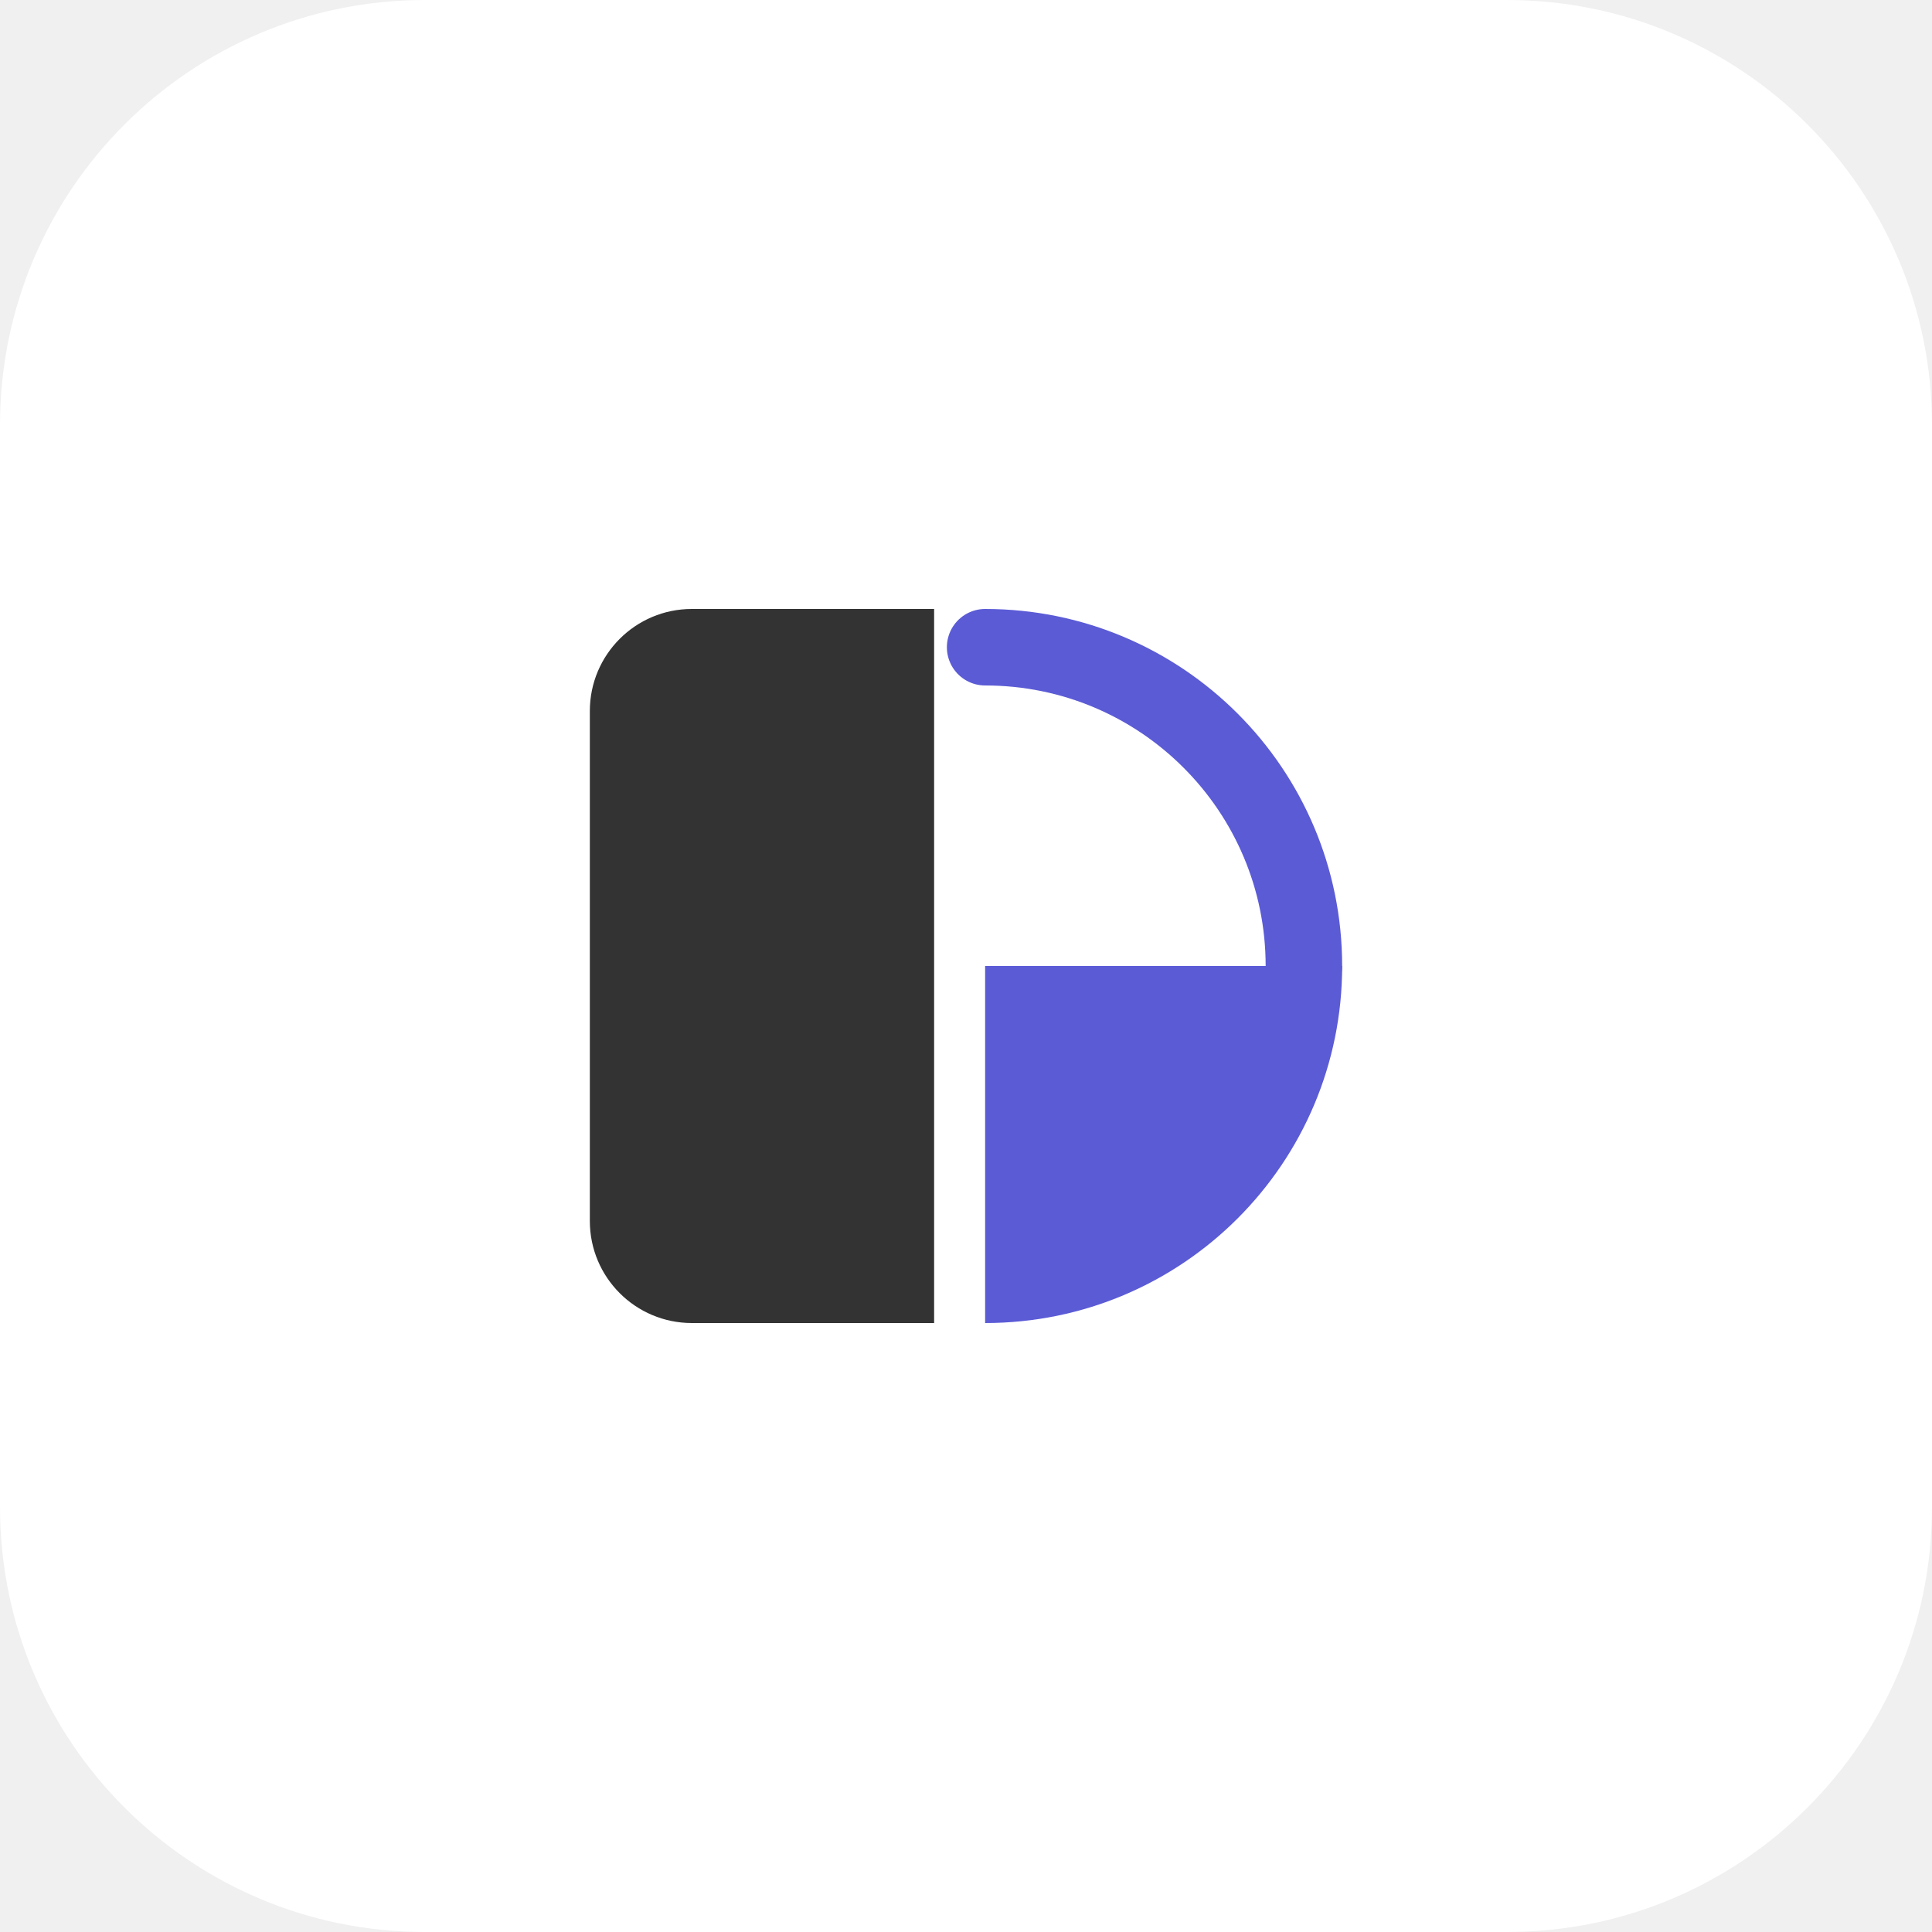
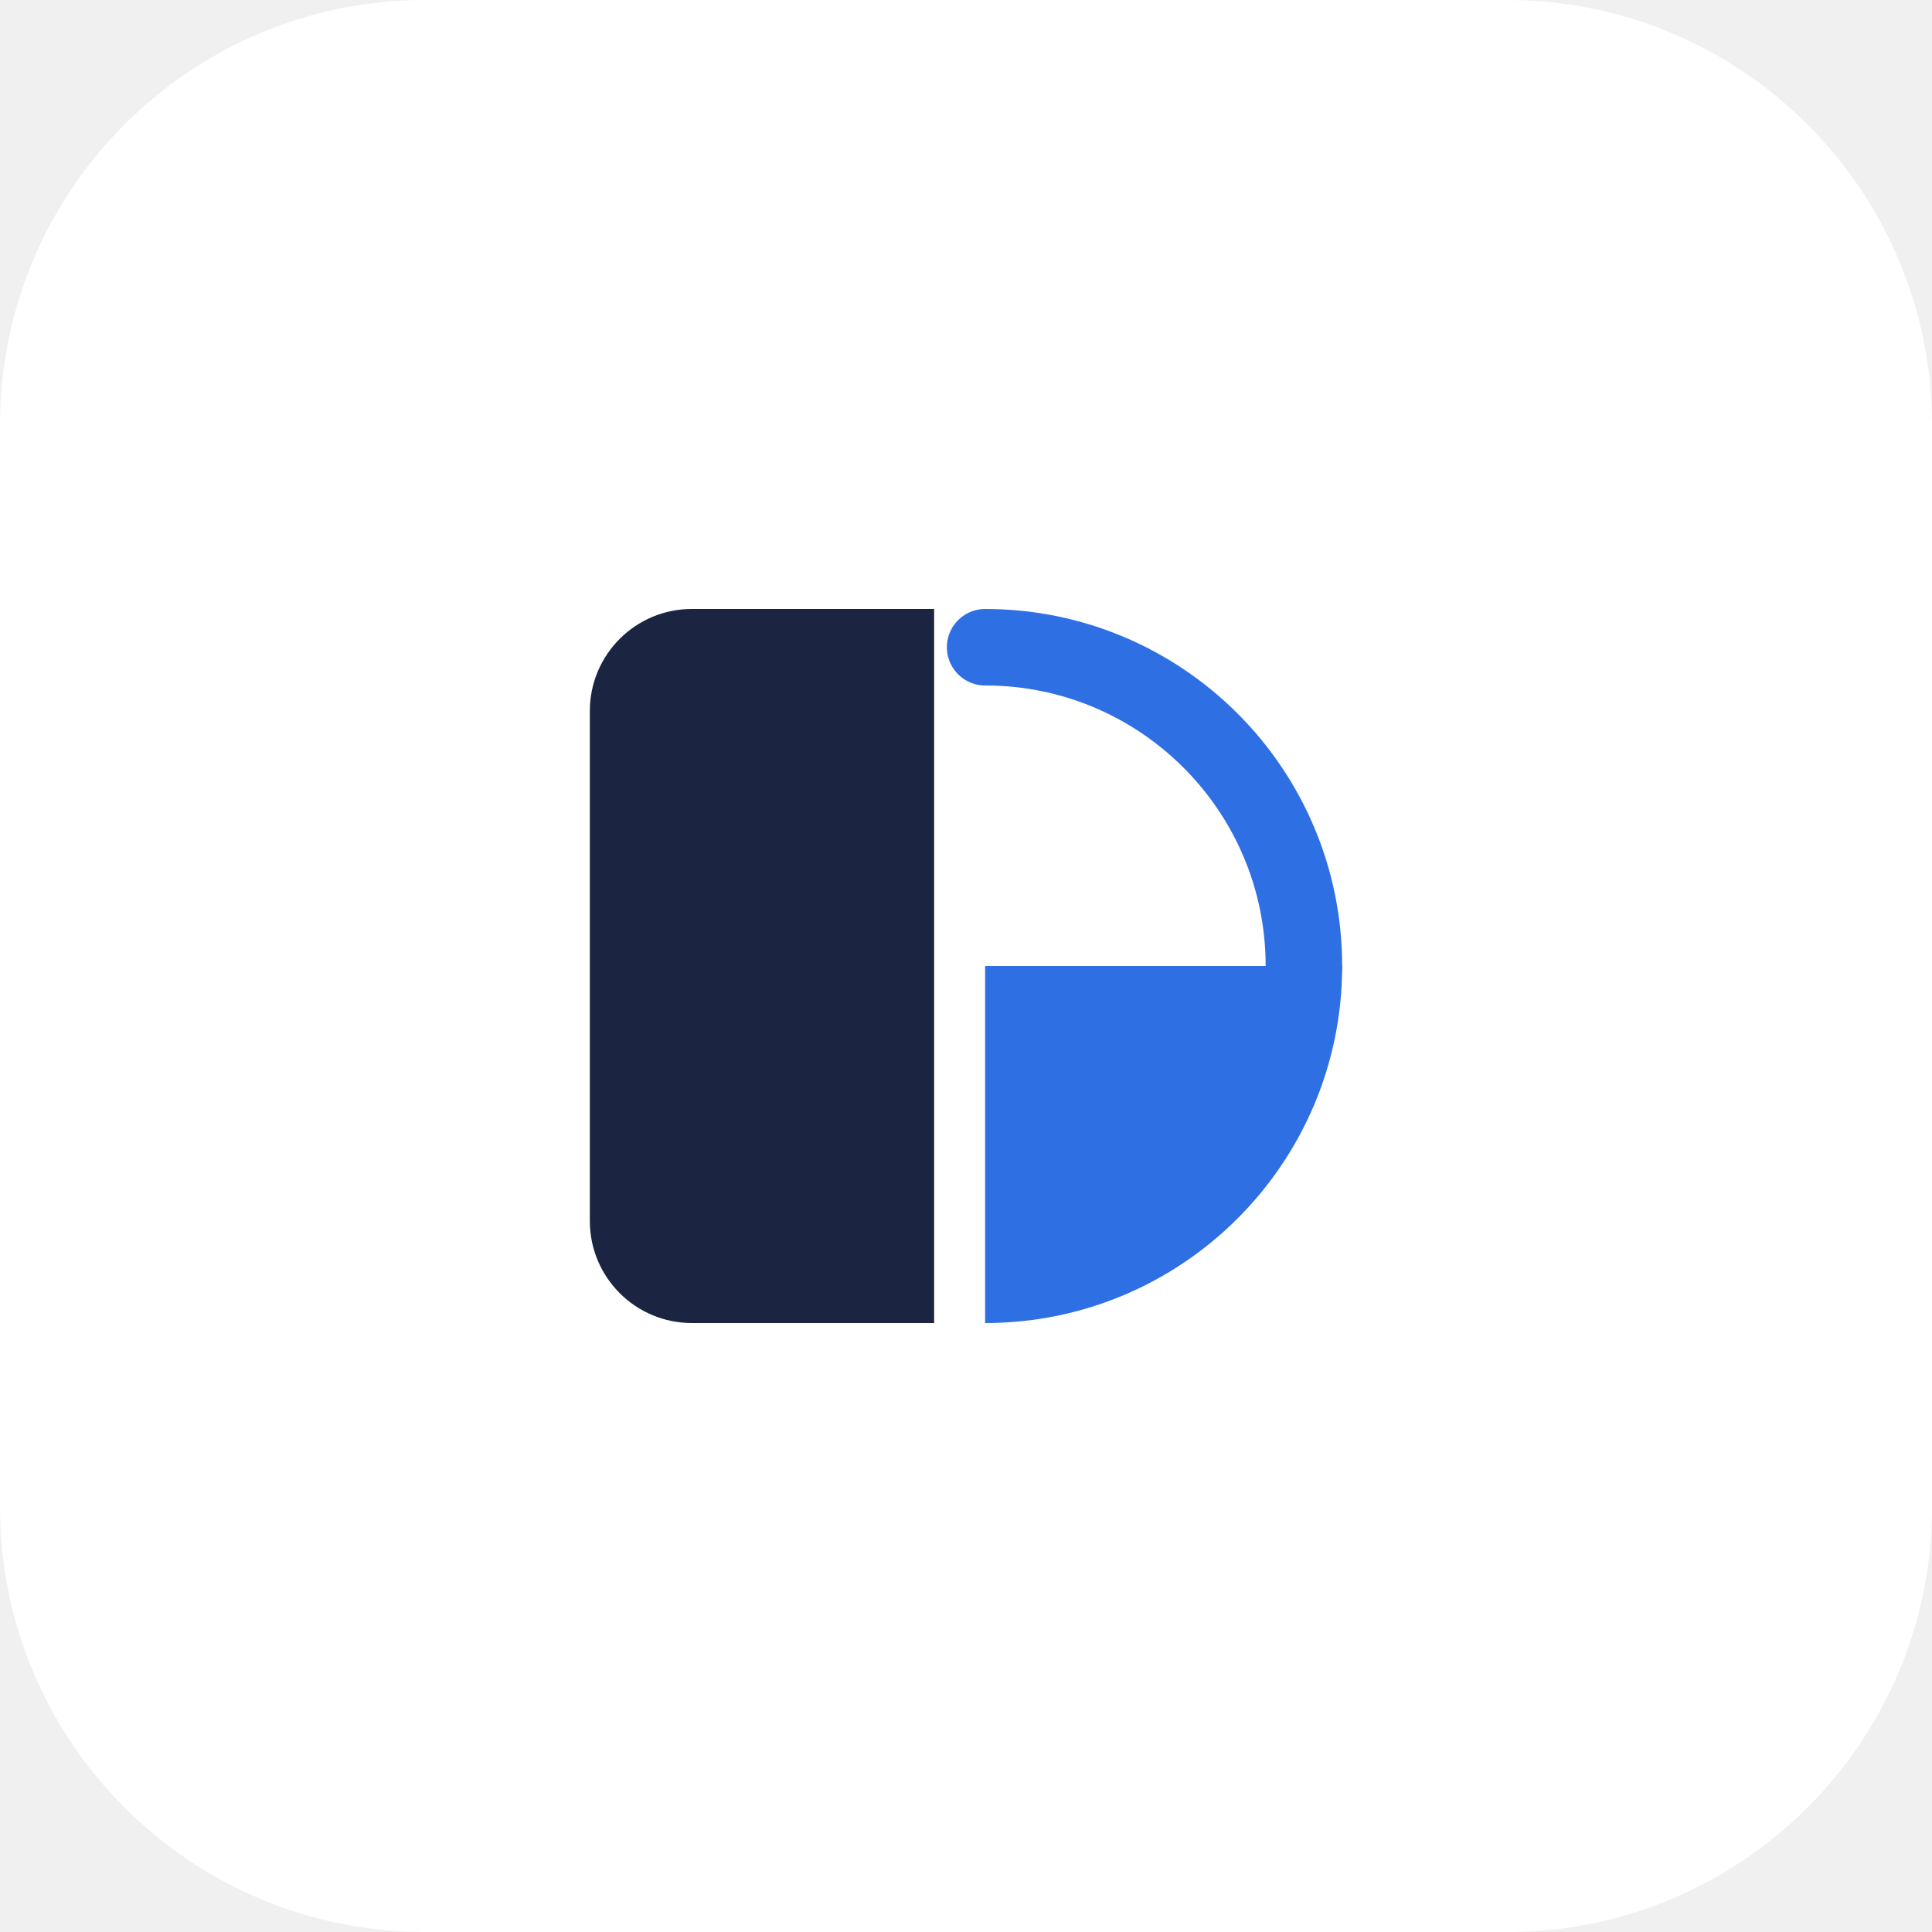
<svg xmlns="http://www.w3.org/2000/svg" viewBox="0 0 100 100">
  <rect width="100" height="100" rx="22" fill="#FFFFFF" />
  <g transform="translate(16.01 17) scale(0.66)">
-     <path d="M30 22h19v56H30a8 8 0 0 1-8-8V30a8 8 0 0 1 8-8z" fill="#333333" />
-     <path d="M53 25a25 25 0 0 1 25 25" fill="none" stroke="#5B5BD6" stroke-width="6" stroke-linecap="round" />
-     <path d="M53 50h28a28 28 0 0 1-28 28z" fill="#5B5BD6" />
+     <path d="M30 22h19v56H30a8 8 0 0 1-8-8V30a8 8 0 0 1 8-8z" fill="#1B2440" />
+     <path d="M53 25a25 25 0 0 1 25 25" fill="none" stroke="#2F6FE4" stroke-width="6" stroke-linecap="round" />
+     <path d="M53 50h28a28 28 0 0 1-28 28z" fill="#2F6FE4" />
  </g>
</svg>
